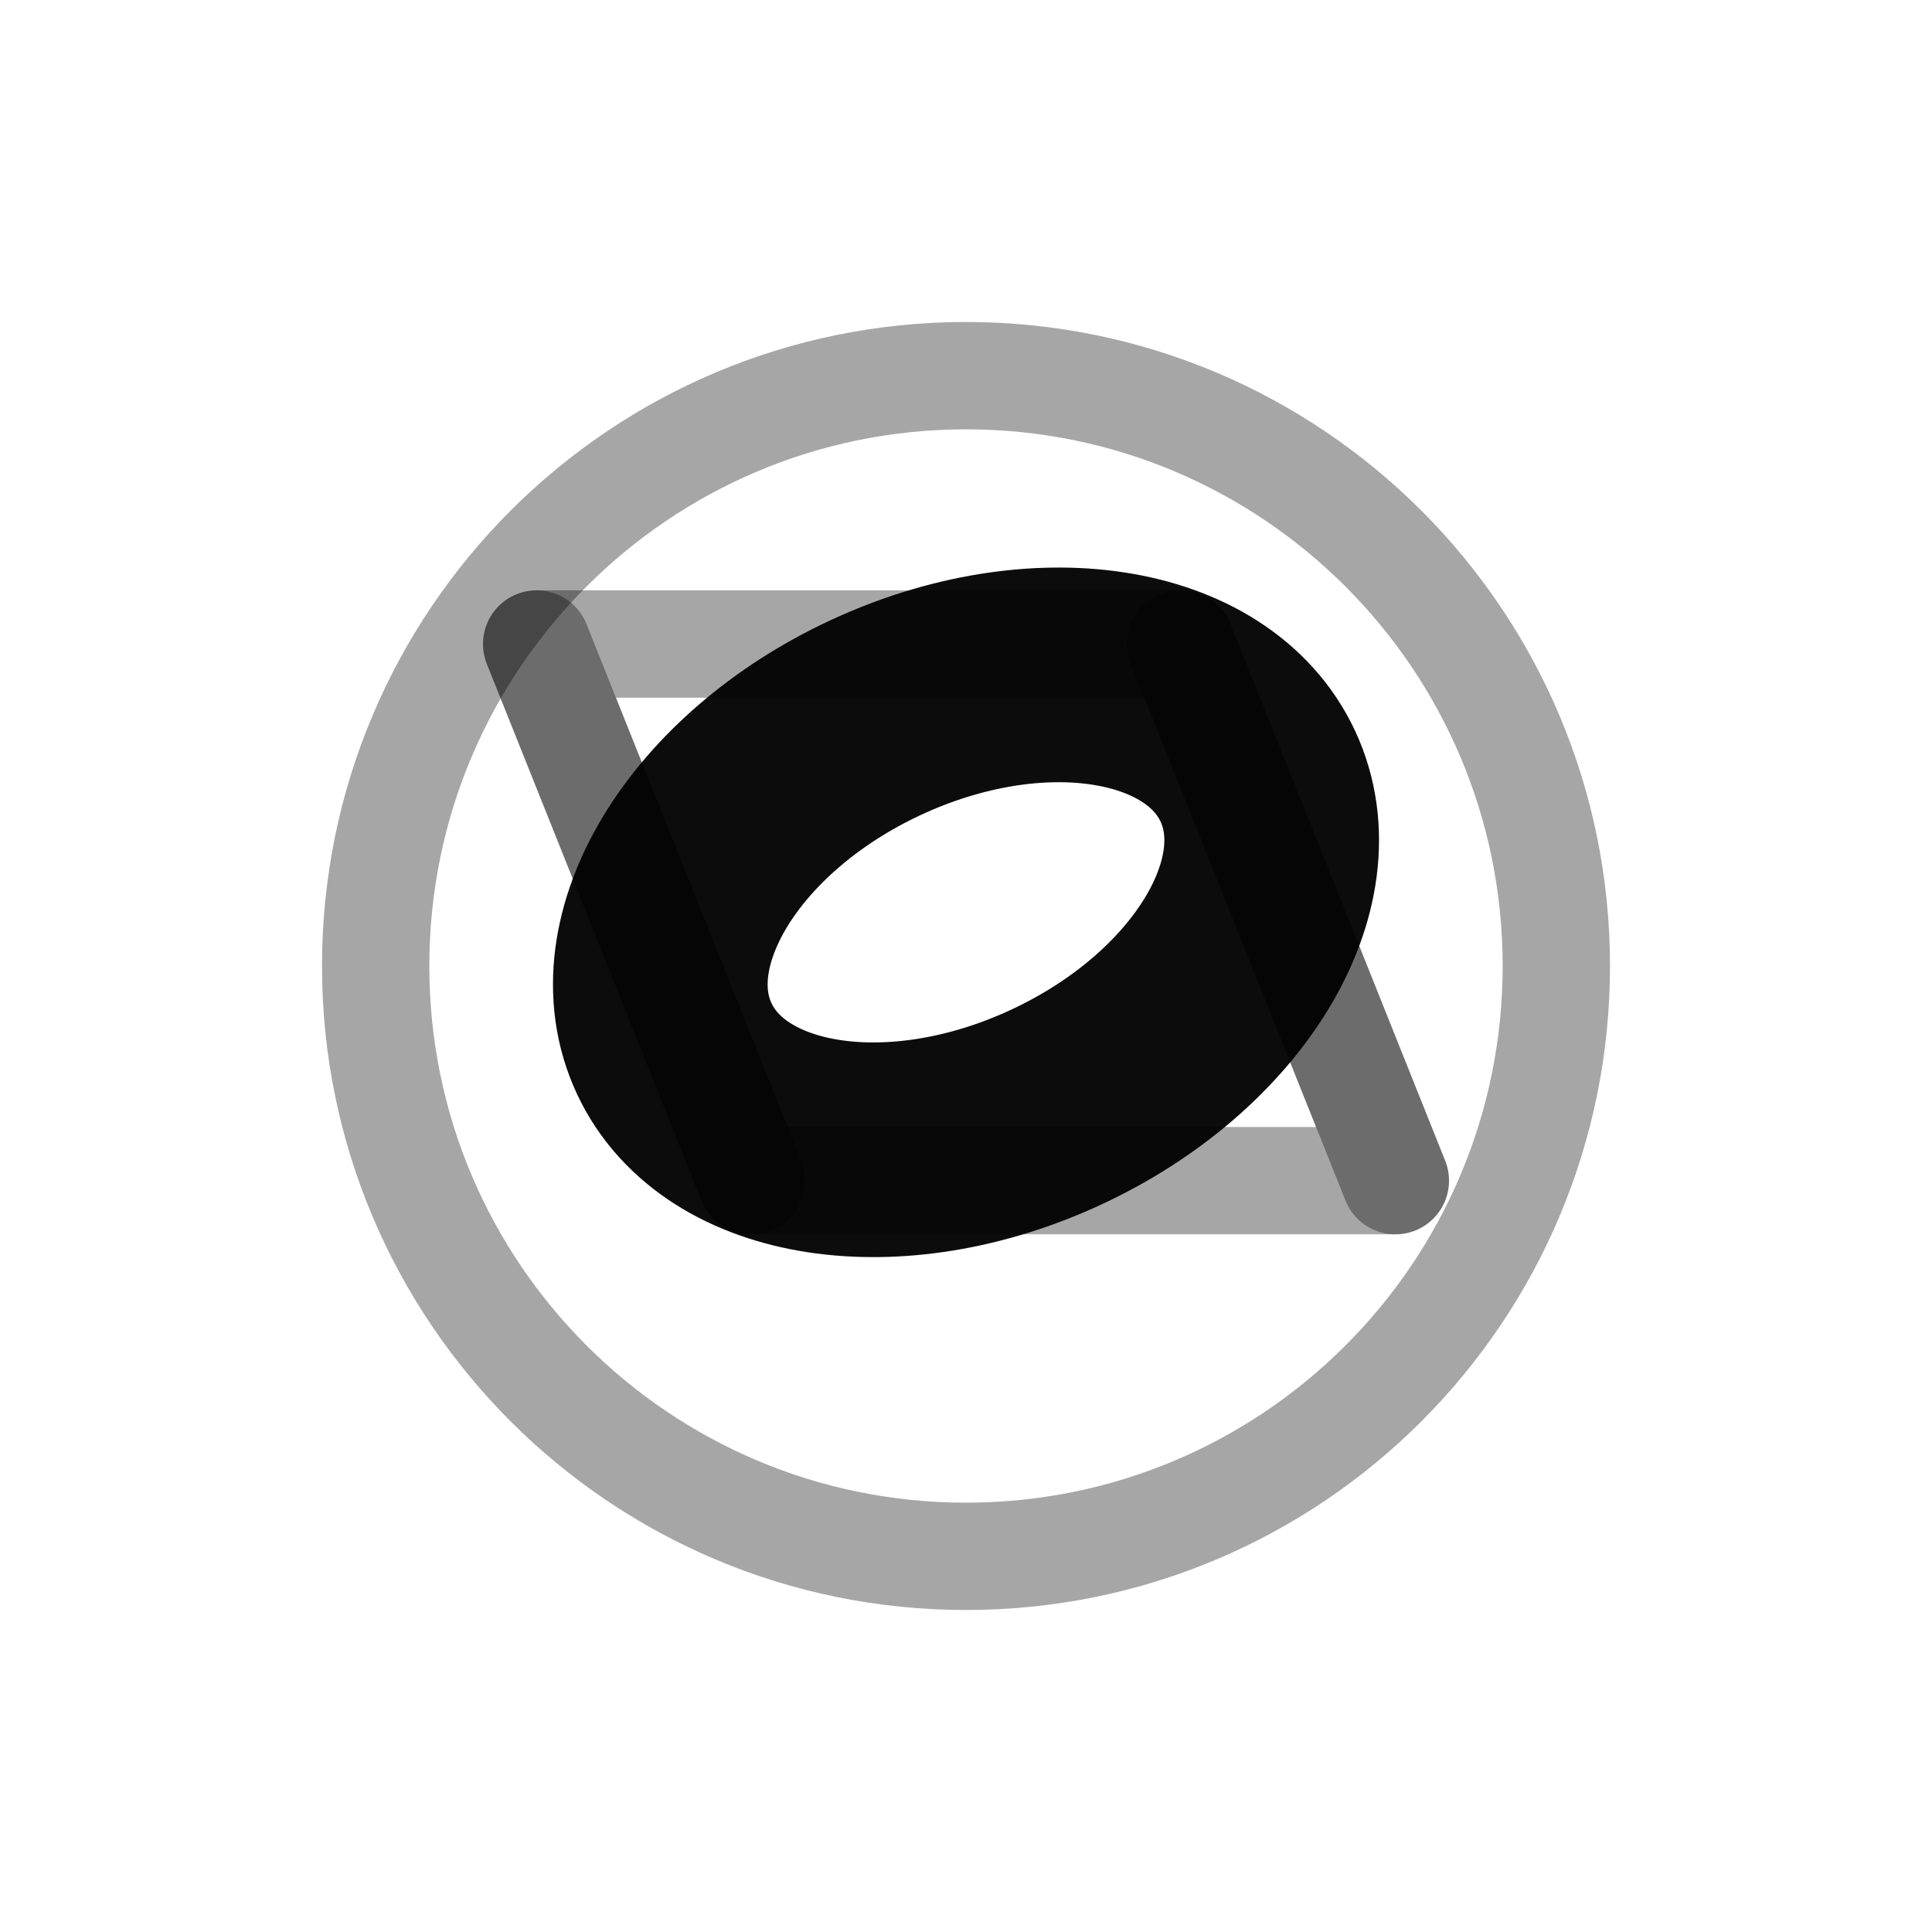
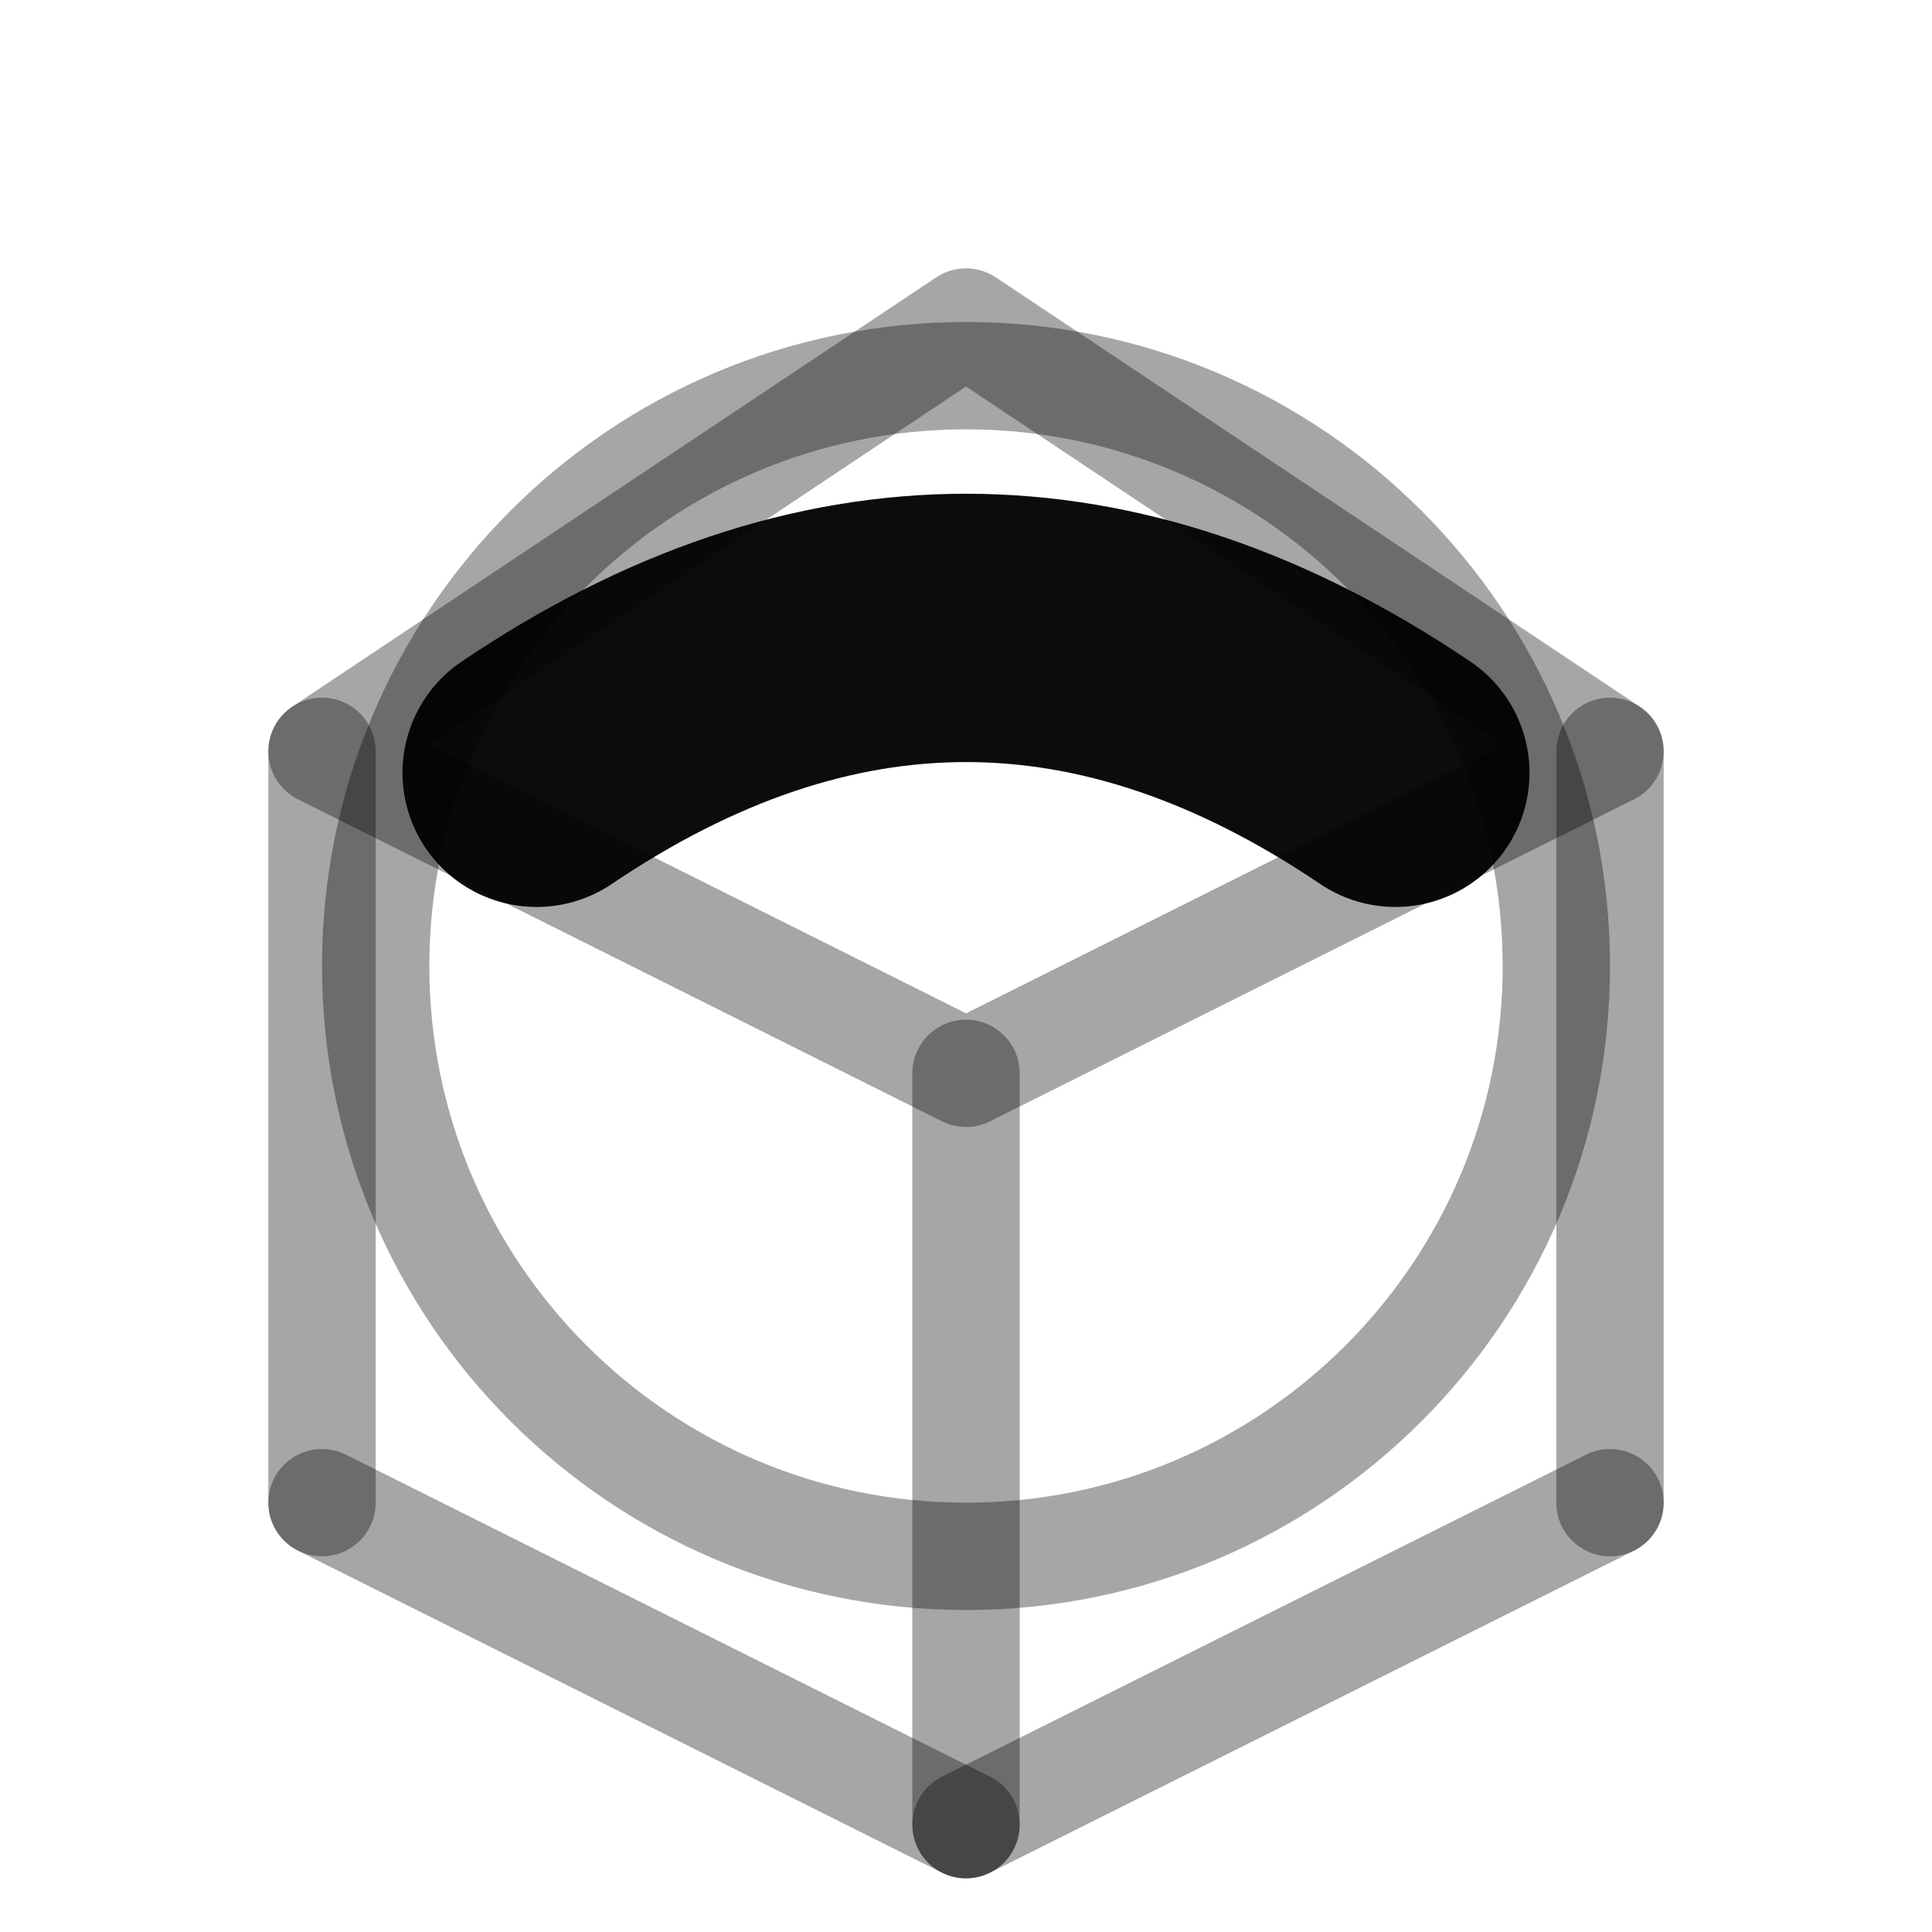
- <svg xmlns="http://www.w3.org/2000/svg" width="18" height="18" viewBox="0 0 18 18" fill="none" stroke="currentColor" stroke-linecap="round" stroke-linejoin="round" aria-hidden="true">
+ <svg xmlns="http://www.w3.org/2000/svg" width="22" height="22" viewBox="0 0 18 18" fill="none" stroke="currentColor" stroke-linecap="round" stroke-linejoin="round" aria-hidden="true">
+   <circle cx="9" cy="9" r="5.5" stroke-opacity="0.35" stroke-width="1" />
  <g stroke-opacity="0.35" stroke-width="1">
-     <polygon points="5,6 11,6 13,11 7,11" />
-     <line x1="11" y1="6" x2="13" y2="11" />
-     <line x1="7" y1="11" x2="5" y2="6" />
+     <polygon points="9,3 15,7 9,10 3,7" />
+     <line x1="15" y1="7" x2="15" y2="14" />
+     <line x1="15" y1="14" x2="9" y2="17" />
+     <line x1="9" y1="17" x2="3" y2="14" />
+     <line x1="3" y1="14" x2="3" y2="7" />
+     <line x1="9" y1="10" x2="9" y2="17" />
  </g>
-   <circle cx="9" cy="9" r="5.5" stroke-opacity="0.35" stroke-width="1" />
-   <ellipse cx="9" cy="8.5" rx="3" ry="2" stroke-opacity="0.95" stroke-width="2" fill="none" transform="rotate(-25 9 8.5)" />
+   <path d="M 5 7.2 Q 9 4.5 13 7.2" stroke-opacity="0.95" stroke-width="2.5" />
</svg>
